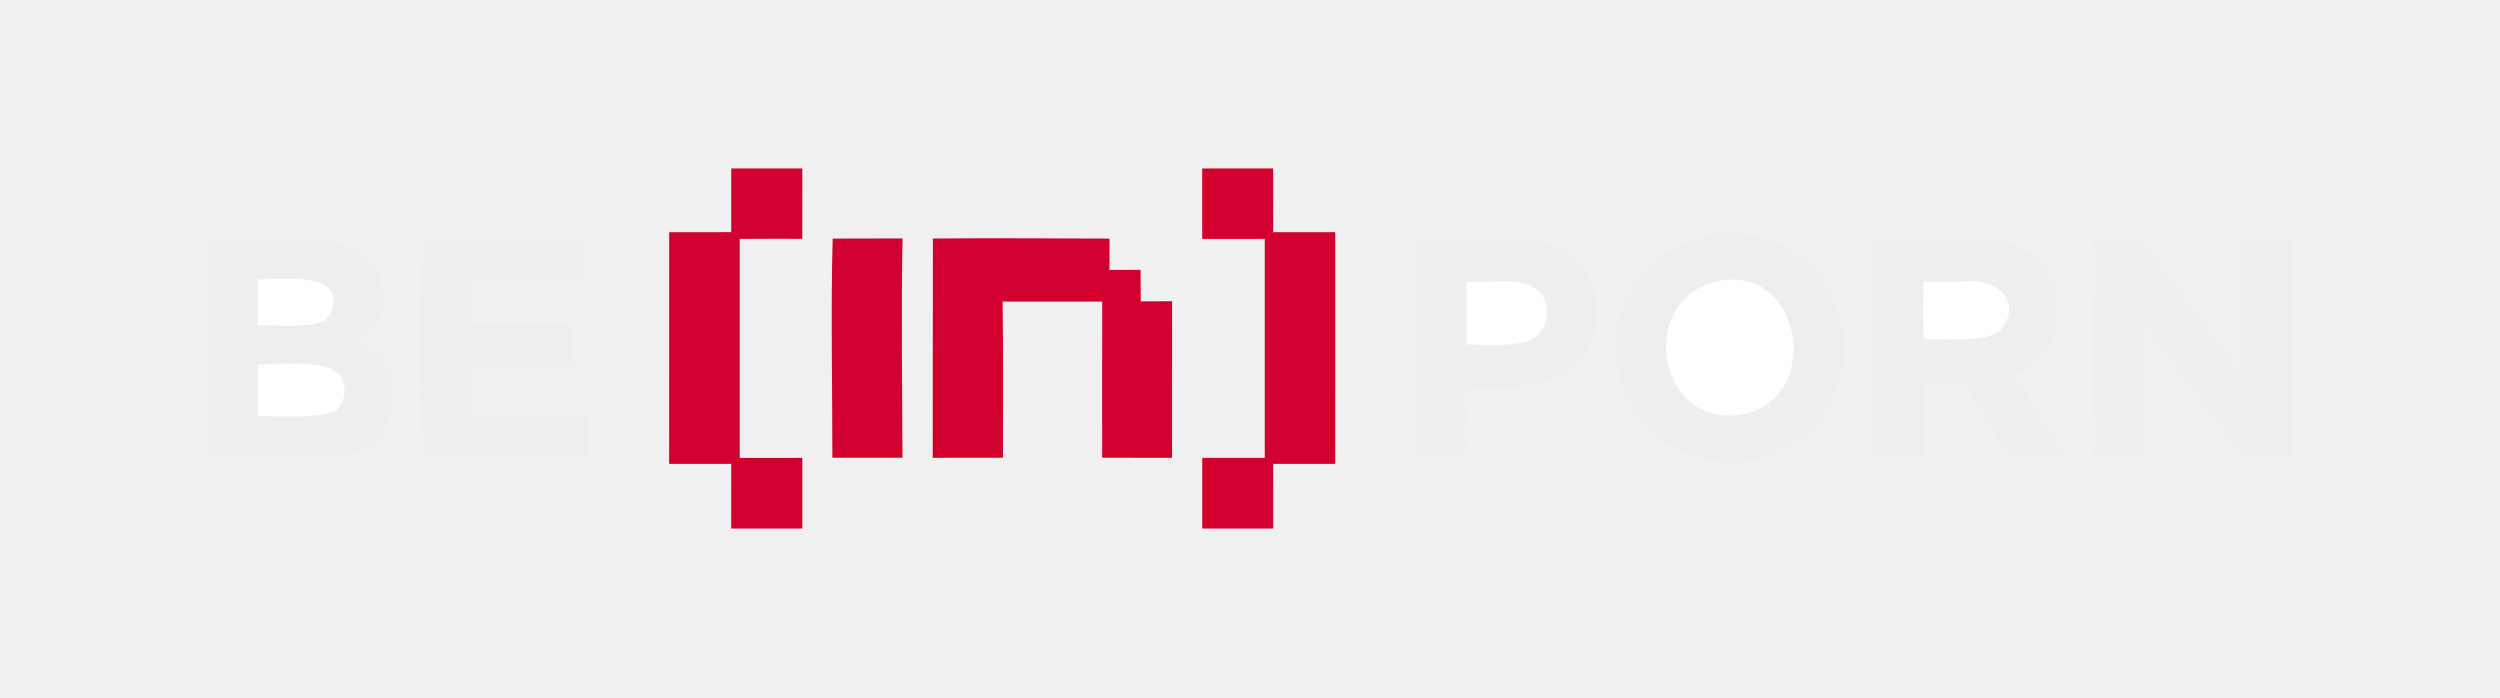
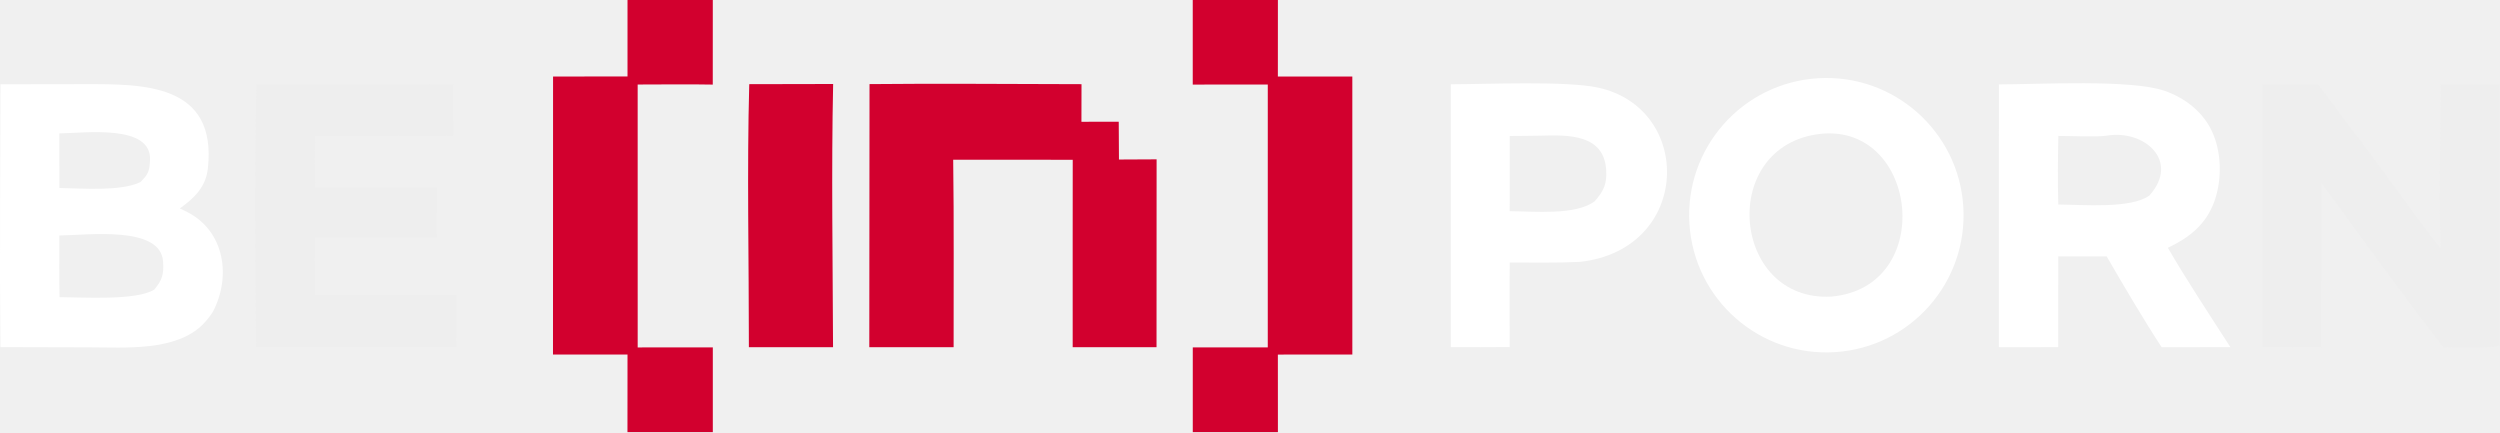
- <svg xmlns="http://www.w3.org/2000/svg" version="1.1" style="display: block;" viewBox="0 0 2048 571" width="4096" height="1142" preserveAspectRatio="xMidYMid meet">
-   <path transform="translate(0,0)" fill="rgb(238,238,238)" d="M 1411.61 191.404 C 1463.19 188.232 1507.59 227.433 1510.84 279.008 C 1514.08 330.582 1474.94 375.039 1423.37 378.356 C 1371.7 381.679 1327.14 342.445 1323.89 290.769 C 1320.64 239.093 1359.93 194.583 1411.61 191.404 z" />
-   <path transform="translate(0,0)" fill="white" style="mix-blend-mode:destination-out" d="M 1413.37 229.363 C 1480.22 222.311 1492.53 334.136 1420.8 340.44 C 1352.38 344.265 1343.16 237.204 1413.37 229.363 z" />
-   <path transform="translate(0,0)" fill="rgb(238,238,238)" d="M 171.003 195.525 L 229.11 195.435 C 268.163 195.415 318.952 194.84 312.587 252.92 C 311.192 265.641 303.376 273.154 293.441 280.282 C 295.256 281.111 297.051 281.983 298.825 282.898 C 324.164 296.088 328.522 326.944 316.035 350.762 C 314.059 353.9 311.745 356.812 309.135 359.446 C 290.634 377.944 256.035 375.125 231.744 375.089 L 170.989 374.932 C 170.35 315.569 170.92 254.983 171.003 195.525 z" />
-   <path transform="translate(0,0)" fill="white" style="mix-blend-mode:destination-out" d="M 211.206 298.735 C 230.351 298.563 280.147 291.77 281.99 316.351 C 282.646 325.106 281.452 329.12 275.992 335.682 C 263.729 343.315 227.618 340.902 211.333 340.827 C 211.027 327.105 211.239 312.525 211.206 298.735 z" />
-   <path transform="translate(0,0)" fill="white" style="mix-blend-mode:destination-out" d="M 211.195 229.053 C 228.397 228.865 274.316 222.508 273.084 247.302 C 272.7 255.048 271.92 256.843 266.537 262.304 C 252.989 268.794 226.873 266.553 211.227 266.322 L 211.195 229.053 z" />
-   <path transform="translate(0,0)" fill="rgb(210,0,46)" d="M 764.224 195.402 C 812.089 194.898 860.993 195.406 908.929 195.449 L 908.879 221.119 L 934.339 221.081 L 934.491 246.886 L 960.188 246.76 L 960.133 375.007 L 902.905 374.997 L 902.897 302.039 L 902.937 247.053 L 821.342 247.043 C 821.933 289.363 821.552 332.599 821.628 374.993 L 764.075 375.004 L 764.224 195.402 z" />
-   <path transform="translate(0,0)" fill="rgb(238,238,238)" d="M 1535.15 195.61 C 1562.16 195.594 1625.27 192.013 1648.24 199.996 C 1661.9 204.746 1673.98 213.955 1680.35 227.162 C 1687.23 241.422 1687.55 260.424 1682.29 275.249 C 1676.63 291.192 1665.21 300.126 1650.48 307.124 C 1662.51 328.025 1679.85 354.299 1693.13 374.927 L 1664.74 374.987 L 1646.21 374.994 C 1634.11 356.525 1619.81 332.189 1608.71 313.025 L 1575.66 313.008 L 1575.6 374.922 C 1562.21 375.095 1548.51 374.957 1535.1 374.967 L 1535.15 195.61 z" />
-   <path transform="translate(0,0)" fill="white" style="mix-blend-mode:destination-out" d="M 1575.73 230.801 C 1583.66 230.718 1601.97 231.695 1608.82 230.571 C 1634.56 226.341 1658.95 247.921 1637.85 271.476 C 1625.16 280.604 1592.58 277.71 1575.67 277.6 C 1575.25 262.767 1575.38 245.637 1575.73 230.801 z" />
-   <path transform="translate(0,0)" fill="rgb(238,238,238)" d="M 1715.11 195.528 L 1752.95 195.518 C 1770.89 219.041 1788.58 242.752 1806.01 266.648 C 1815.57 279.615 1826.72 295.593 1836.88 307.838 C 1835.16 274.824 1836.68 229.468 1836.83 195.521 L 1876.96 195.521 L 1876.97 373.743 C 1873.57 376.009 1844.51 375.049 1838.45 375.017 C 1810.62 339.019 1782.09 299.561 1755.21 262.718 L 1755.17 374.929 C 1741.88 375.06 1728.35 374.924 1715.04 374.915 L 1715.11 195.528 z" />
-   <path transform="translate(0,0)" fill="rgb(238,238,238)" d="M 1161 195.519 C 1186.18 195.475 1239.46 193.104 1261.26 197.745 C 1327 211.737 1325.44 308.173 1249.24 316.748 C 1234.2 317.52 1216.5 317.163 1201.25 317.189 C 1200.98 336.278 1201.2 355.766 1201.21 374.886 C 1187.94 375.061 1174.34 374.922 1161.03 374.937 L 1161 195.519 z" />
-   <path transform="translate(0,0)" fill="white" style="mix-blend-mode:destination-out" d="M 1201.23 230.821 C 1208.1 230.736 1215.48 230.783 1222.25 230.597 C 1240.72 230.09 1265.47 229.352 1267.05 253.837 C 1267.67 263.4 1265.54 268.115 1259.28 275.329 C 1246.53 285.087 1218.29 282.271 1201.21 282.148 L 1201.23 230.821 z" />
-   <path transform="translate(0,0)" fill="rgb(210,0,46)" d="M 599.033 138.005 L 657.248 138 L 657.225 195.738 C 640.478 195.413 622.784 195.697 605.96 195.688 L 605.971 375.154 L 657.26 375.108 L 657.254 432.989 L 598.995 432.972 L 599.029 380.008 L 548.16 379.985 L 548.211 190.234 L 599.028 190.184 L 599.033 138.005 z" />
-   <path transform="translate(0,0)" fill="rgb(210,0,46)" d="M 984.855 137.994 L 1042.98 138.003 L 1042.96 190.245 L 1093.79 190.212 L 1093.8 379.991 L 1042.96 380.023 L 1042.99 432.981 L 984.878 432.976 L 984.878 375.106 L 1036.07 375.112 L 1036.08 195.707 L 984.856 195.721 L 984.855 137.994 z" />
-   <path transform="translate(0,0)" fill="rgb(238,238,238)" d="M 460.09 195.504 L 480.127 195.684 L 480.108 230.707 L 385.764 230.839 C 385.573 242.547 385.588 254.259 385.81 265.967 L 468.903 265.959 L 468.872 299.966 C 441.35 300.337 413.233 300.085 385.665 300.113 L 385.724 339.515 L 451.75 339.459 L 482.322 339.431 L 482.243 374.945 L 345.487 374.975 C 344.958 317.232 344.433 253.01 345.726 195.553 L 460.09 195.504 z" />
-   <path transform="translate(0,0)" fill="rgb(210,0,46)" d="M 682.122 195.448 L 739.392 195.331 C 738.133 252.927 739.127 317.161 739.324 375.003 L 681.876 374.979 C 681.919 317.257 680.523 252.708 682.122 195.448 z" />
+ <svg xmlns="http://www.w3.org/2000/svg" width="3413" height="590" viewBox="0 0 3413 590" fill="none">
+   <path d="M2481.84 106.82C2585 100.476 2673.8 178.878 2680.3 282.028C2686.78 385.175 2608.5 474.09 2505.36 480.724C2402.02 487.37 2312.9 408.902 2306.4 305.55C2299.9 202.198 2378.48 113.178 2481.84 106.82ZM2500.22 404.892C2643.68 392.283 2619.06 168.634 2485.36 182.738C2344.94 198.42 2363.38 412.542 2500.22 404.892Z" fill="white" />
+   <path d="M116.841 114.882C194.947 114.842 296.525 113.692 283.795 229.852C281.005 255.294 265.373 270.32 245.503 284.576C249.133 286.234 252.723 287.978 256.271 289.808C306.949 316.188 315.665 377.9 290.691 425.536C286.739 431.812 282.111 437.636 276.891 442.904C239.889 479.9 170.691 474.262 122.109 474.19L0.599 473.876C-0.679 355.15 0.461 233.978 0.627 115.062L116.841 114.882ZM222.601 356.714C218.914 307.552 119.323 321.138 81.033 321.482C81.099 349.062 80.675 378.222 81.287 405.666C113.857 405.816 186.079 410.642 210.605 395.376C221.525 382.252 223.913 374.223 222.601 356.714ZM204.789 218.616C207.253 169.028 115.415 181.742 81.011 182.118L81.075 256.656C112.367 257.118 164.599 261.6 191.695 248.62C202.461 237.698 204.021 234.108 204.789 218.616Z" fill="white" />
+   <path d="M1187.07 114.816C1282.8 113.808 1380.61 114.824 1476.48 114.91L1476.38 166.25L1527.3 166.174L1527.6 217.784L1579 217.532L1578.89 474.026L1464.43 474.006L1464.41 328.09L1464.49 218.118L1301.3 218.098C1302.49 302.738 1301.72 389.21 1301.88 473.998L1186.77 474.02L1187.07 114.816Z" fill="#D2002E" />
+   <path d="M2728.92 115.232C2782.94 115.2 2909.16 108.038 2955.1 124.004C2982.42 133.504 3006.58 151.922 3019.32 178.336C3033.08 206.856 3033.72 244.86 3023.2 274.51C3011.88 306.396 2989.04 324.264 2959.58 338.26C2983.64 380.062 3018.32 432.61 3044.88 473.865L2988.1 473.986L2951.04 474C2926.84 437.062 2898.24 388.39 2876.04 350.062L2809.94 350.028L2809.82 473.856C2783.04 474.202 2755.64 473.926 2728.82 473.946L2728.92 115.232ZM2934.32 266.964C2976.52 219.854 2927.74 176.694 2876.26 185.154C2862.56 187.401 2825.94 185.447 2810.08 185.613C2809.38 215.285 2809.12 249.546 2809.96 279.212C2843.78 279.432 2908.94 285.22 2934.32 266.964Z" fill="white" />
+   <path d="M3088.84 115.068L3164.52 115.048C3200.4 162.094 3235.78 209.516 3270.64 257.308C3289.76 283.242 3312.06 315.198 3332.38 339.688C3328.94 273.66 3331.98 182.948 3332.28 115.054H3412.54L3412.56 471.498C3405.76 476.03 3347.64 474.11 3335.52 474.046C3279.86 402.05 3222.8 323.134 3169.04 249.448L3168.96 473.87C3142.38 474.132 3115.32 473.86 3088.7 473.842L3088.84 115.068Z" fill="#EEEEEE" />
+   <path d="M1980.62 115.05C2030.98 114.962 2137.54 110.22 2181.14 119.502C2312.62 147.486 2309.5 340.357 2157.1 357.508C2127.02 359.052 2091.62 358.337 2061.12 358.389C2060.58 396.567 2061.02 435.544 2061.04 473.784C2034.5 474.134 2007.3 473.856 1980.68 473.886L1980.62 115.05ZM2192.72 231.686C2189.56 182.716 2140.06 184.192 2103.12 185.206C2089.58 185.578 2074.82 185.484 2061.08 185.654L2061.04 288.308C2095.2 288.554 2151.68 294.186 2177.18 274.67C2189.7 260.242 2193.96 250.812 2192.72 231.686Z" fill="white" />
+   <path d="M856.687 0.022L973.117 0.012L973.071 115.488C939.577 114.838 904.189 115.406 870.541 115.388L870.563 474.32L973.141 474.228L973.129 589.99L856.611 589.956L856.679 484.028L754.941 483.982L755.043 104.48L856.677 104.38L856.687 0.022Z" fill="#D2002E" />
+   <path d="M1628.33 0L1744.58 0.018L1744.54 104.502L1846.2 104.436L1846.22 483.994L1744.54 484.058L1744.6 589.974L1628.38 589.964V474.224L1730.76 474.236L1730.78 115.426L1628.33 115.454L1628.33 0Z" fill="#D2002E" />
+   <path d="M578.801 115.02L618.875 115.38L618.837 185.426L430.149 185.69C429.767 209.106 429.797 232.53 430.241 255.946L596.427 255.93L596.365 323.944C541.321 324.686 485.087 324.182 429.951 324.238L430.069 403.042L562.121 402.93L623.265 402.874L623.107 473.902L349.595 473.962C348.537 358.476 347.487 230.032 350.073 115.118L578.801 115.02Z" fill="#EEEEEE" />
+   <path d="M1022.87 114.908L1137.41 114.674C1134.89 229.866 1136.88 358.334 1137.27 474.018L1022.37 473.97C1022.46 358.526 1019.67 229.428 1022.87 114.908Z" fill="#D2002E" />
</svg>
